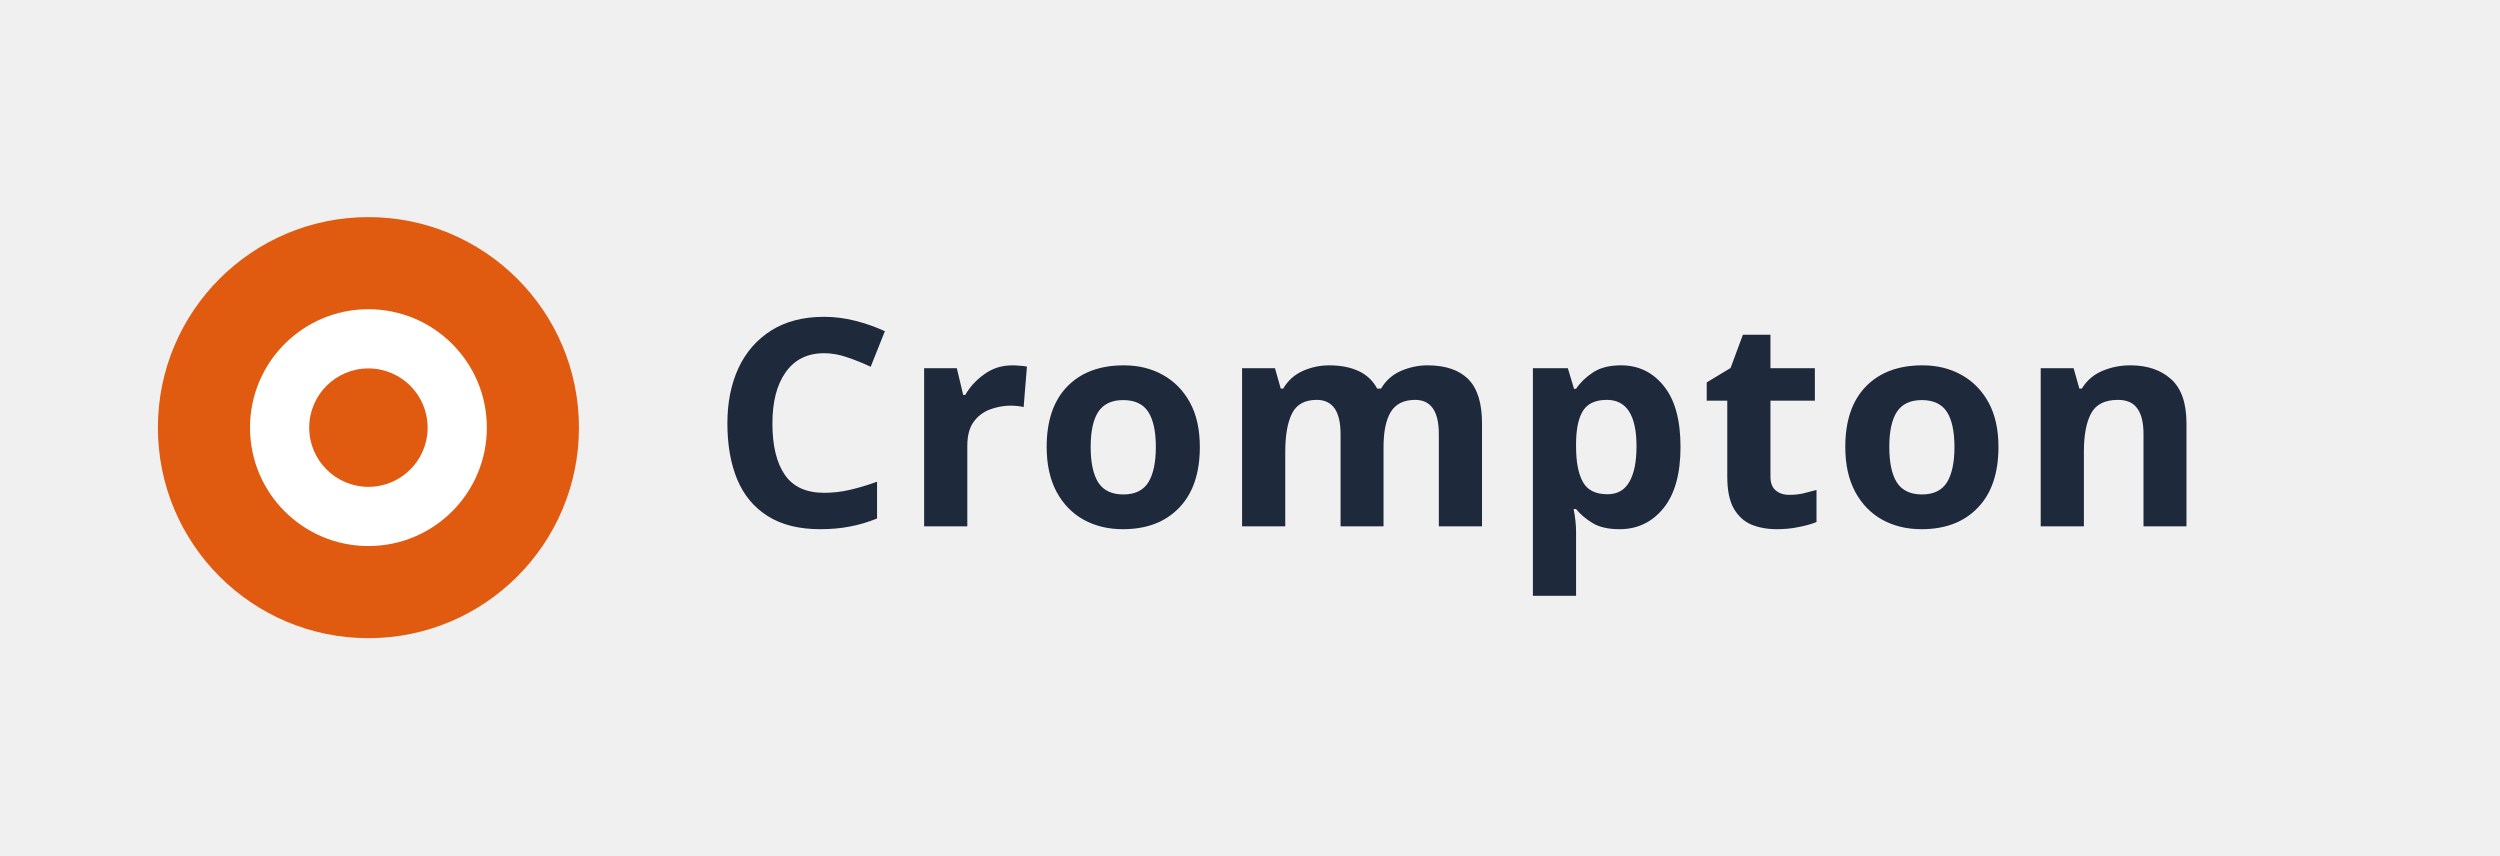
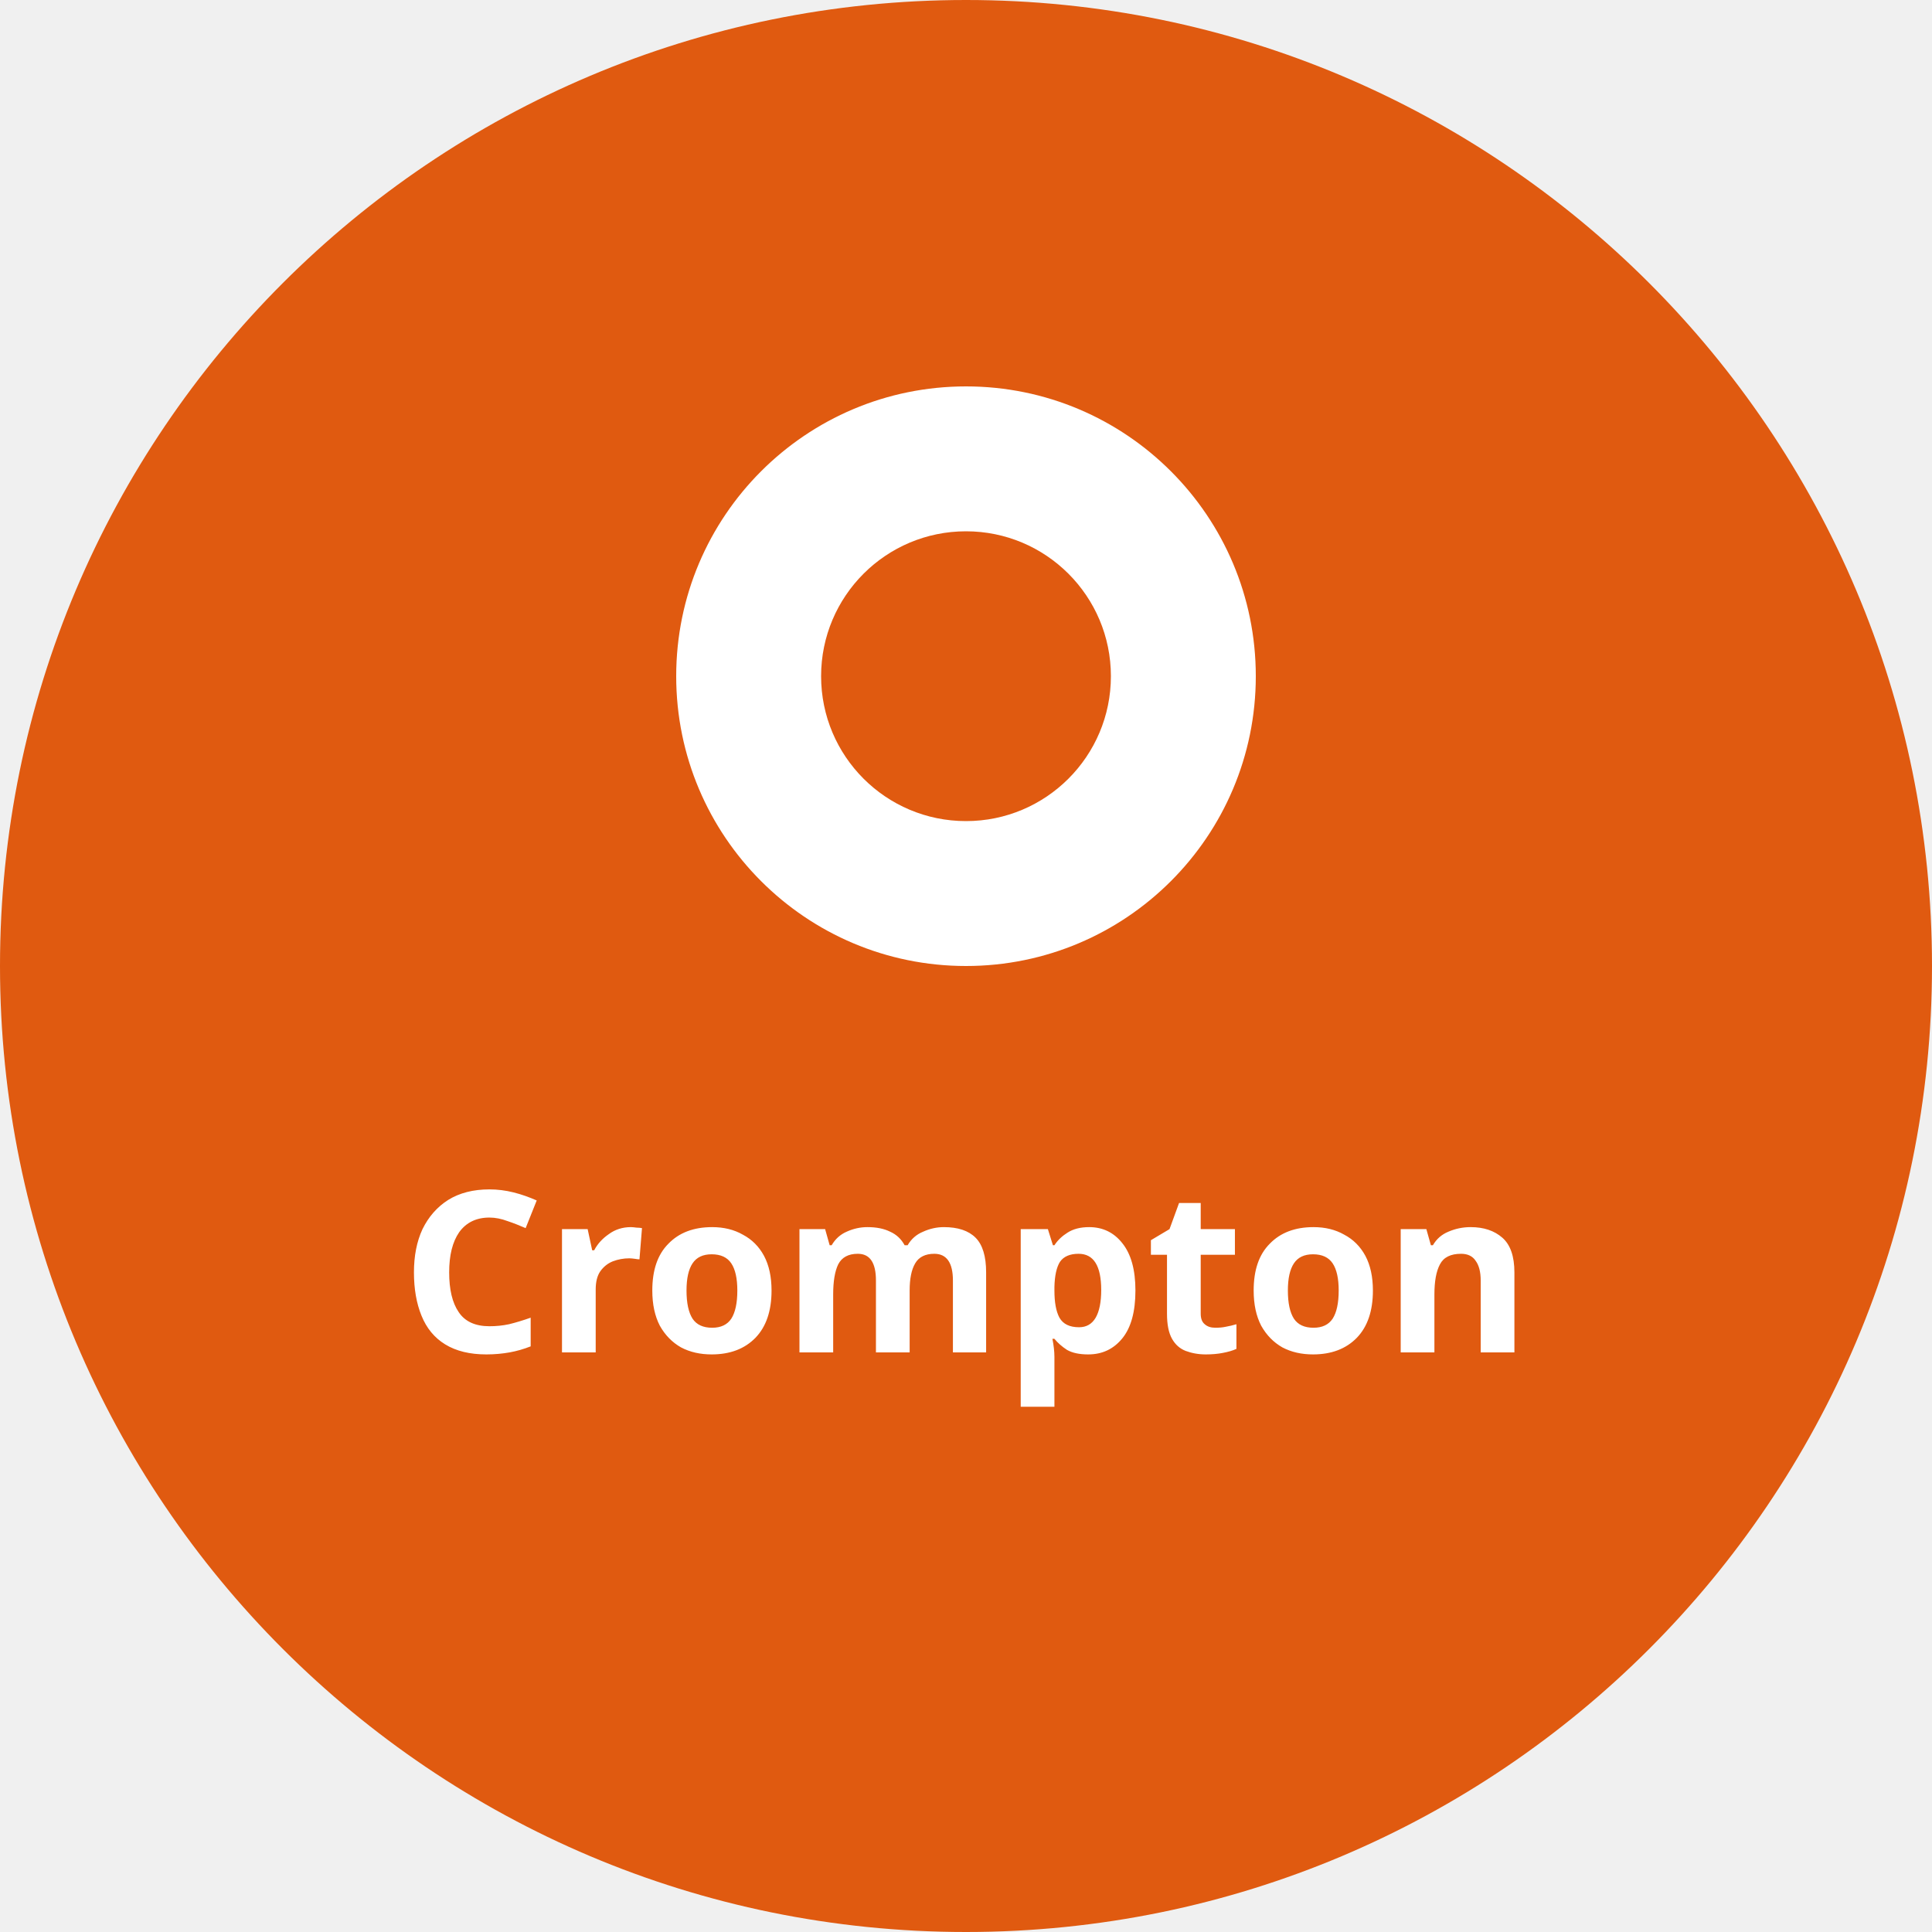
- <svg xmlns="http://www.w3.org/2000/svg" viewBox="0 0 190 65" width="190" height="65">
-   <circle cx="28" cy="32.5" r="16" fill="#E05A10" />
-   <circle cx="28" cy="32.5" r="9" fill="#FFFFFF" />
-   <circle cx="28" cy="32.5" r="4.5" fill="#E05A10" />
-   <text x="54" y="40" font-family="'Arial Black', sans-serif" font-size="22" font-weight="900" fill="#1E293B" letter-spacing="0.5">Crompton</text>
+ <svg xmlns="http://www.w3.org/2000/svg" viewBox="0 0 60 60" width="60" height="60">
+   <circle cx="30" cy="30" r="30" fill="#E05A10" />
+   <circle cx="30" cy="21" r="9" fill="#FFFFFF" />
+   <circle cx="30" cy="21" r="4.5" fill="#E05A10" />
+   <text x="30" y="42" font-family="'Arial Black', sans-serif" font-size="7" font-weight="900" fill="#FFFFFF" text-anchor="middle">Crompton</text>
</svg>
